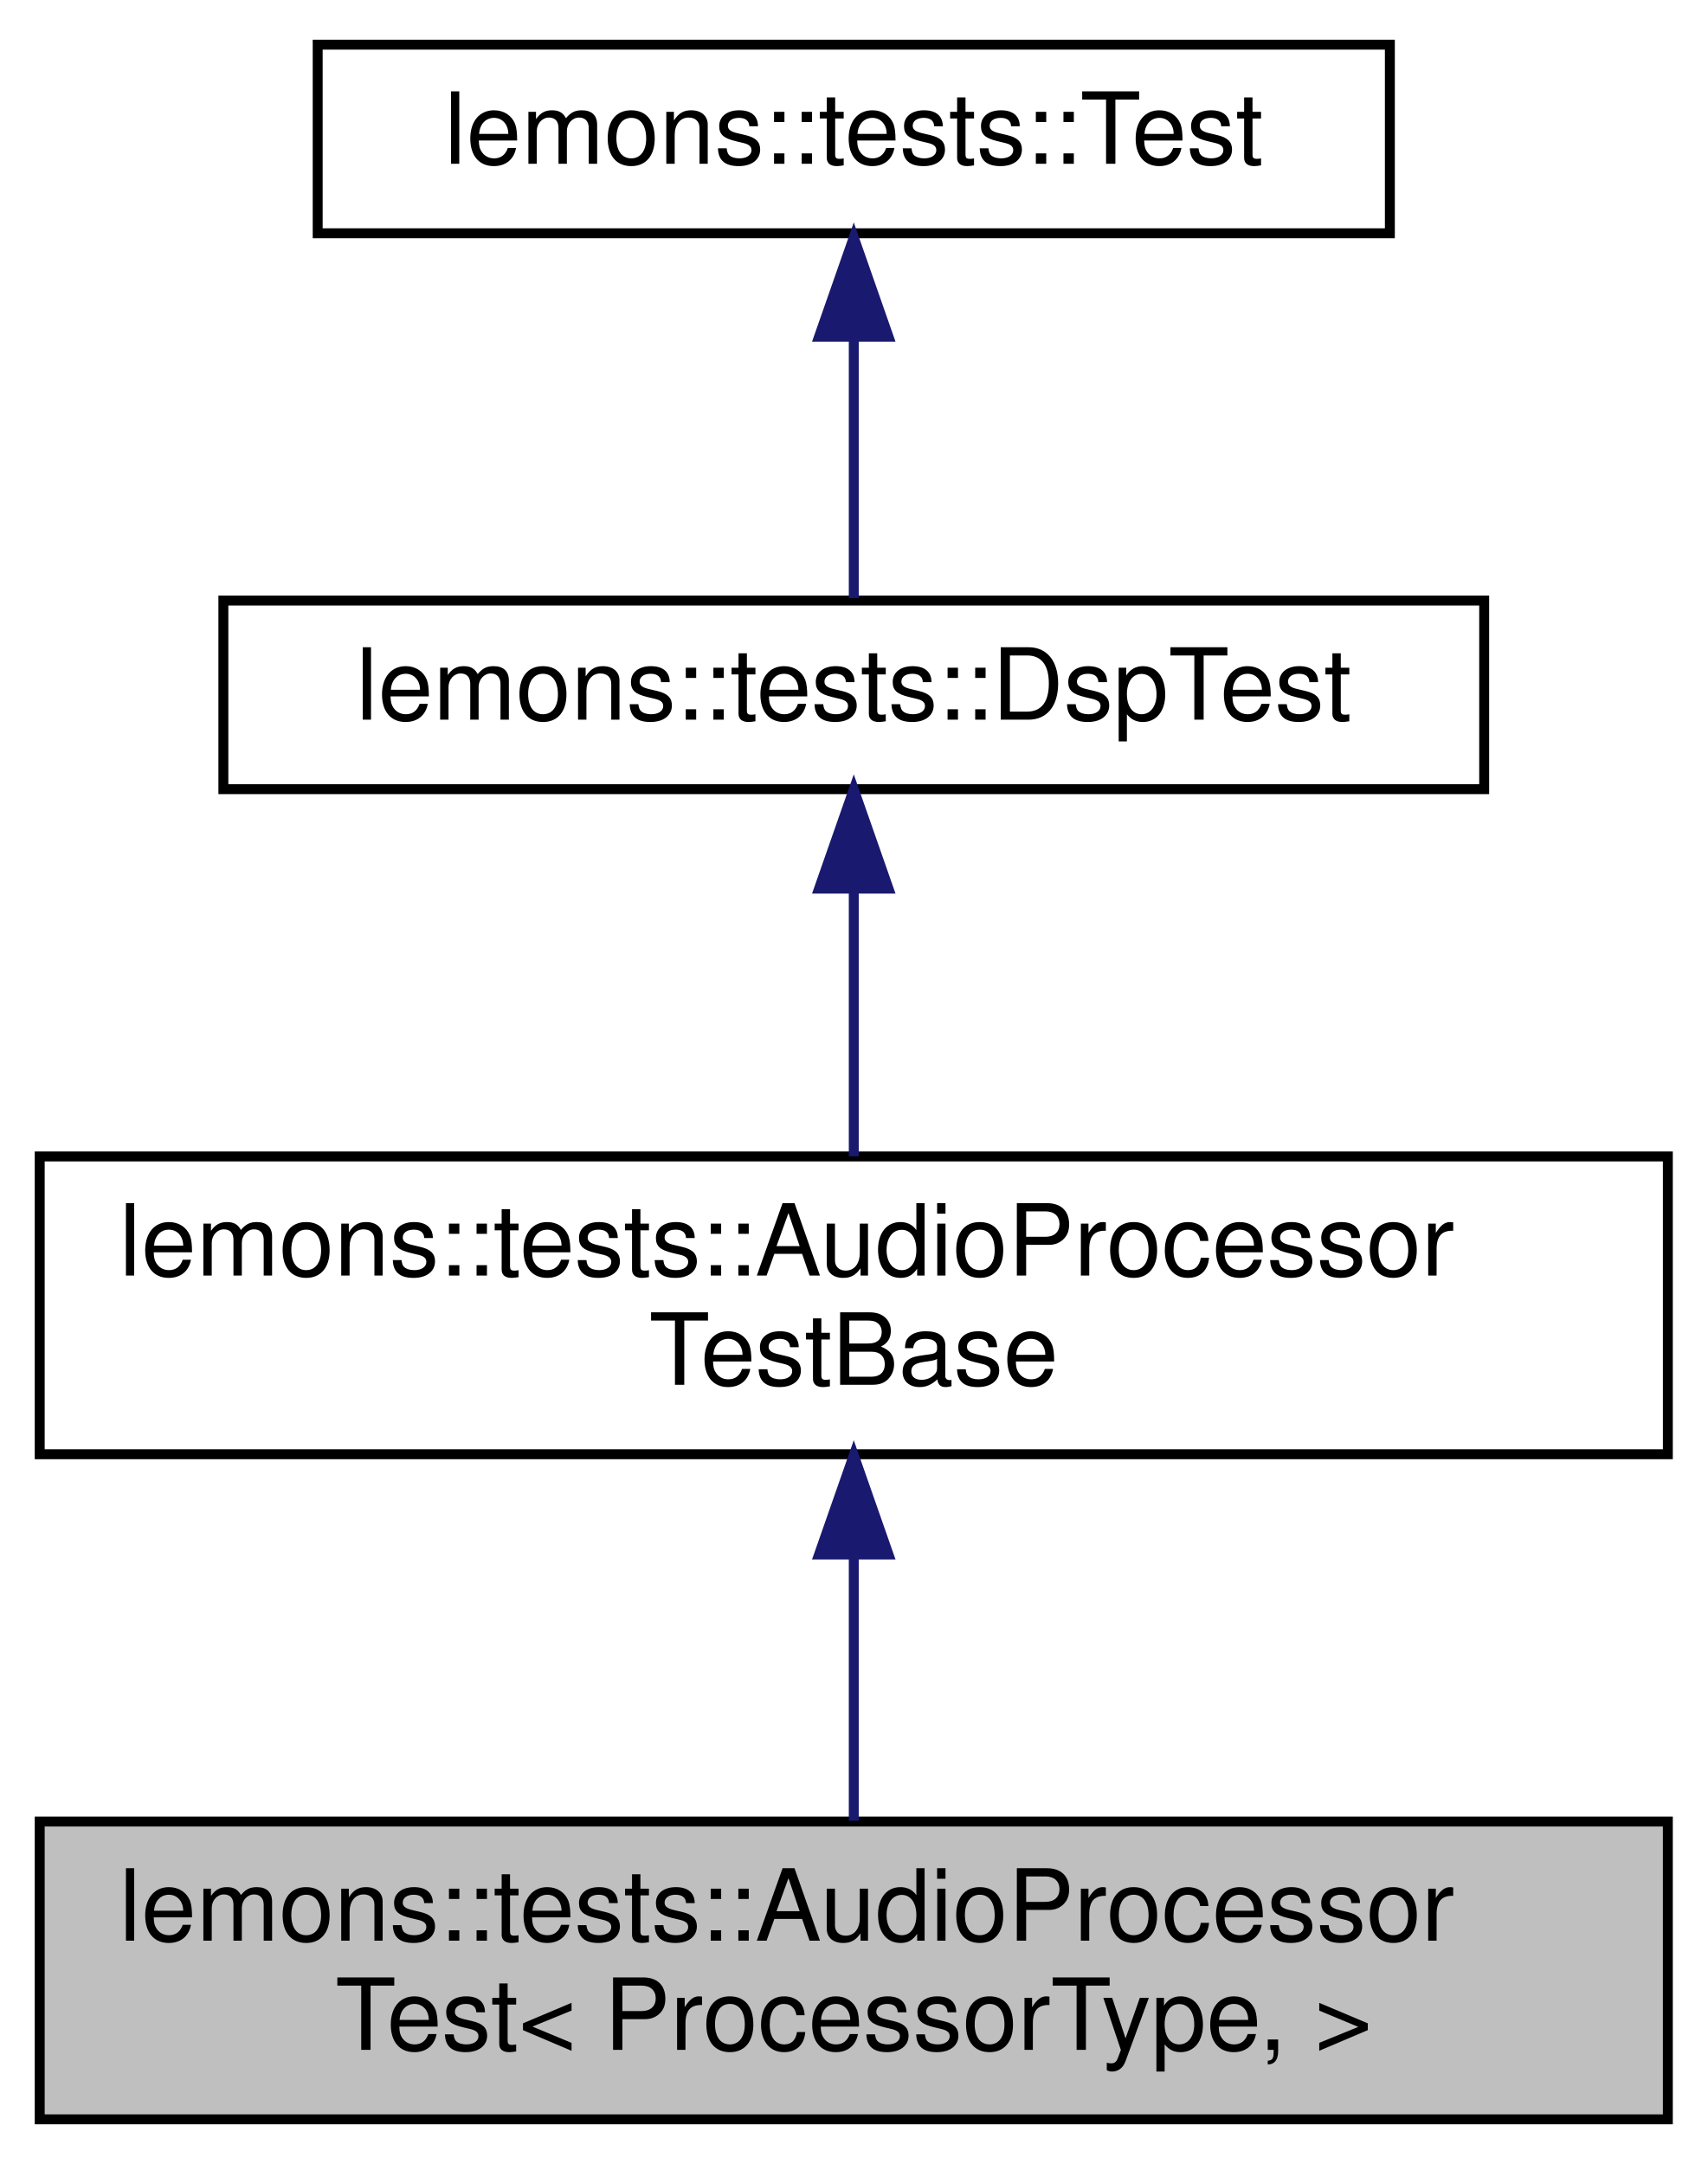
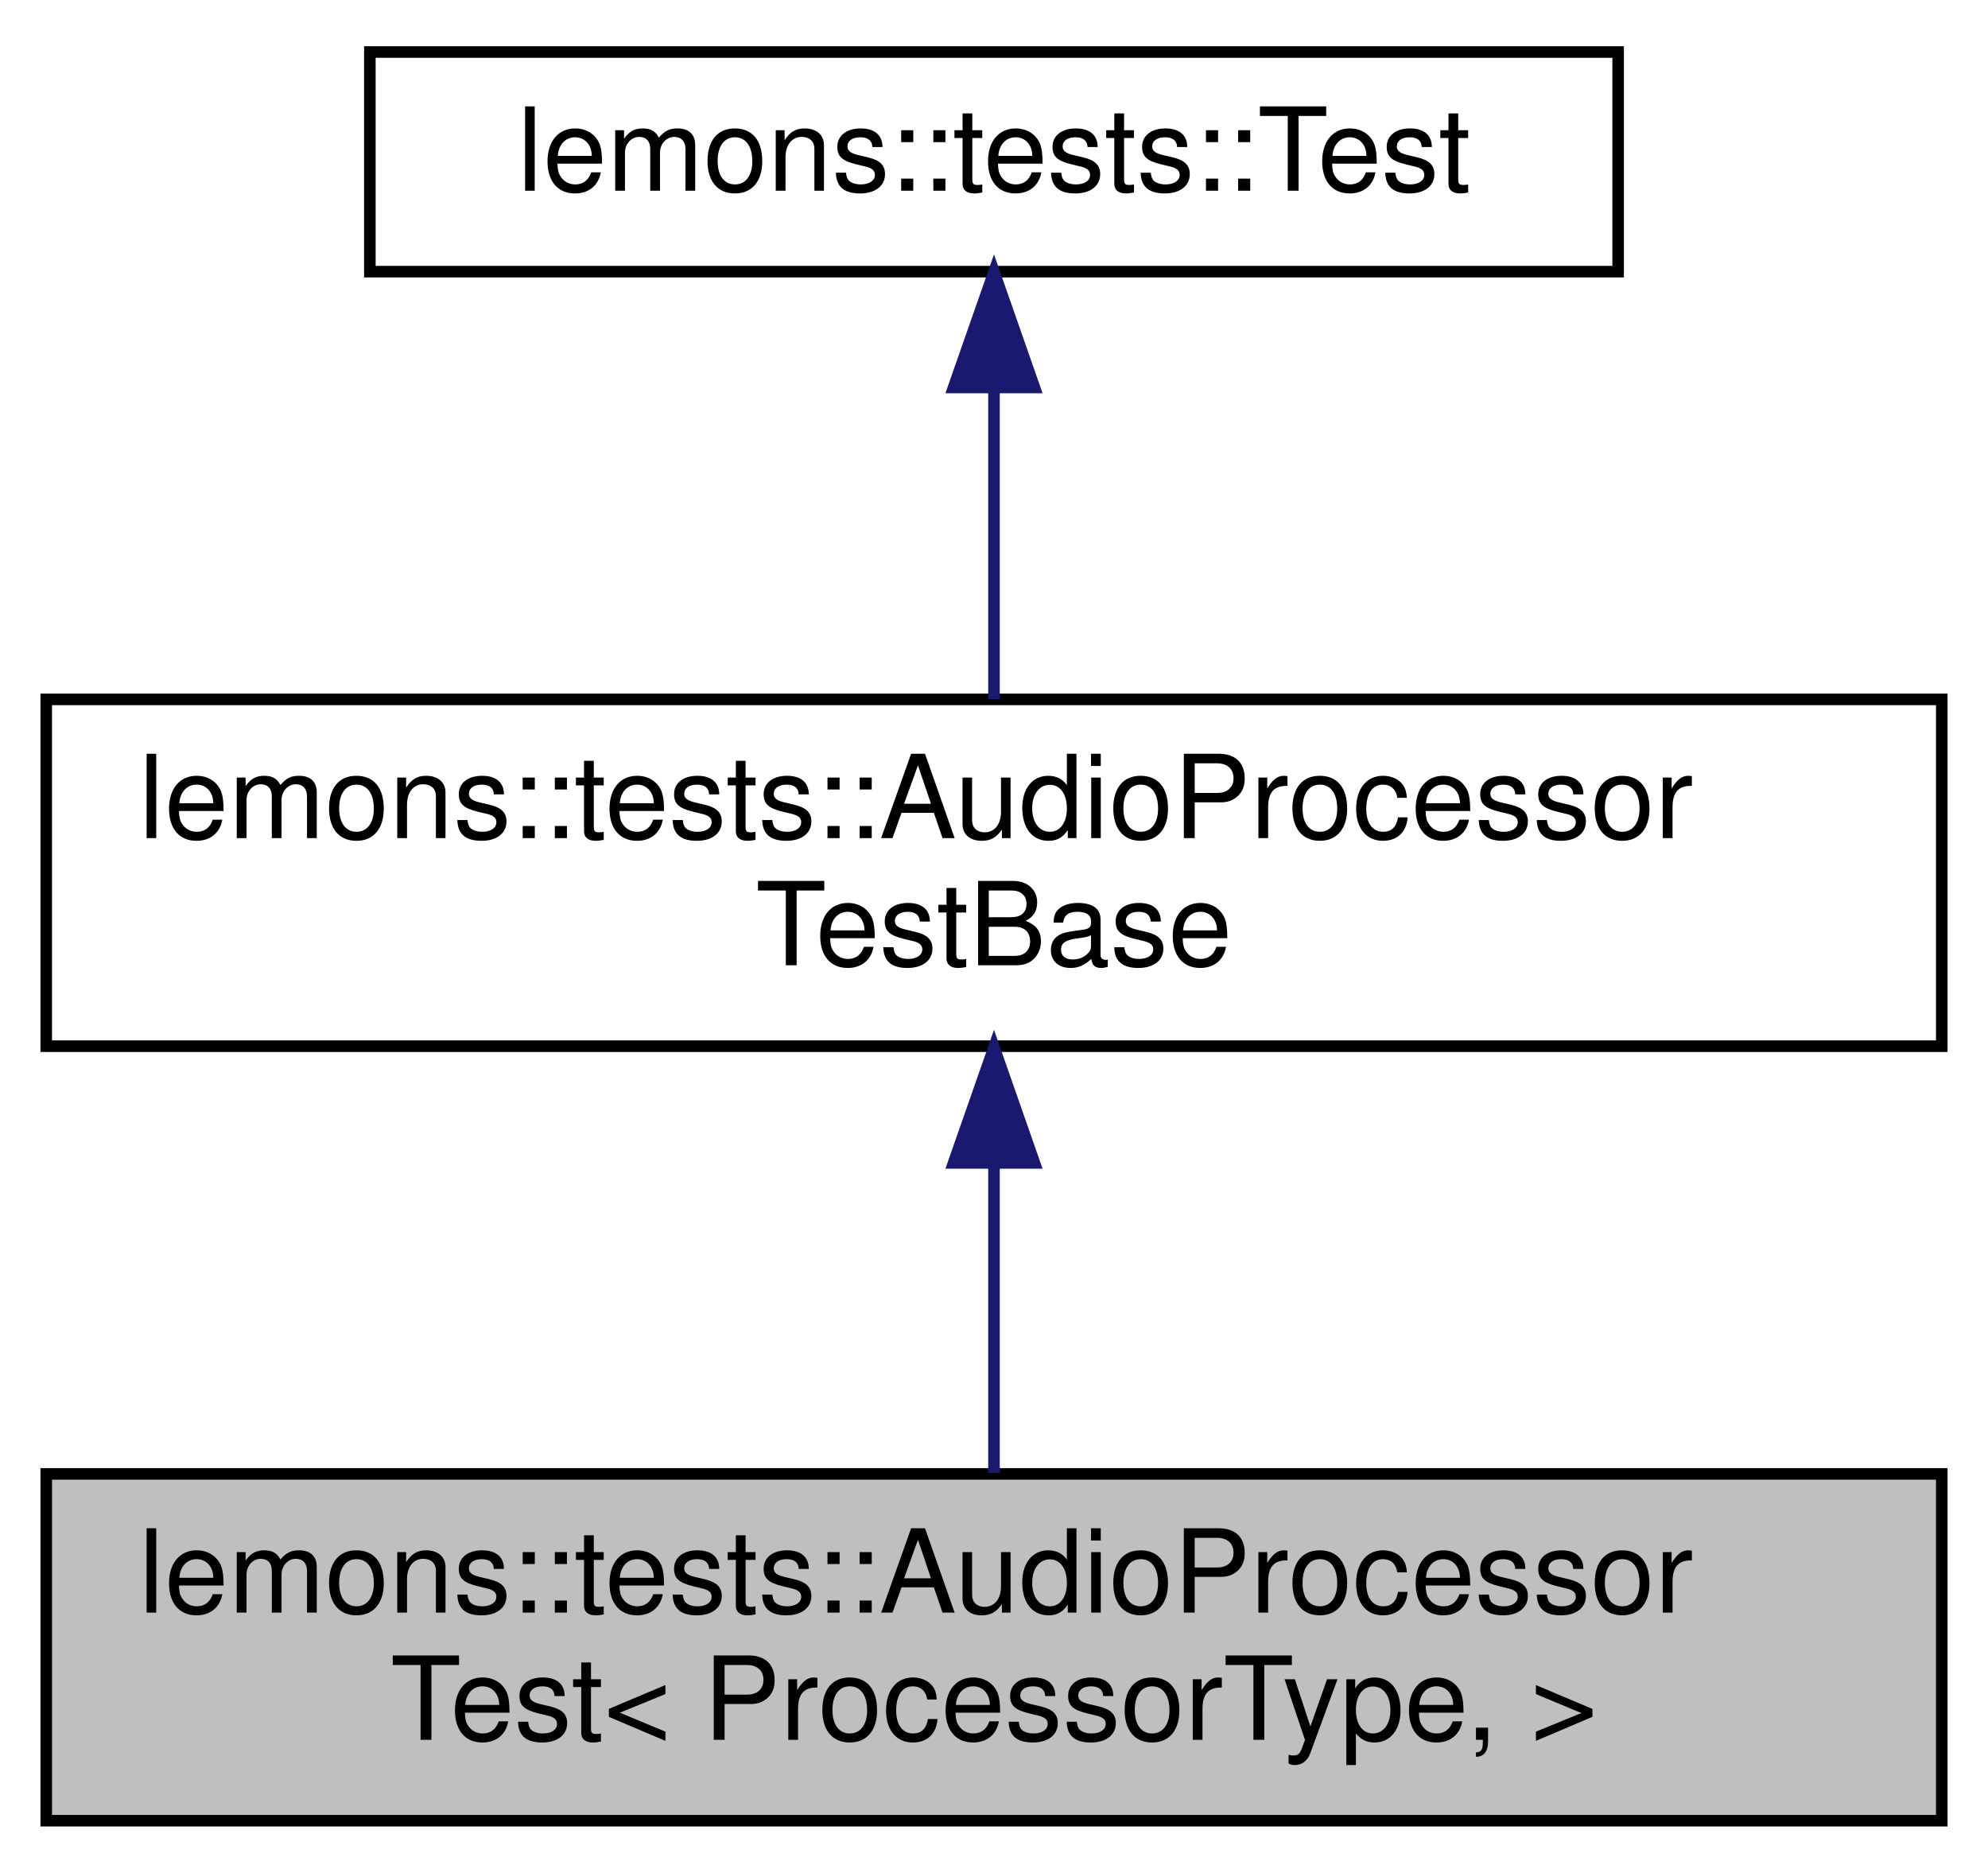
- <svg xmlns="http://www.w3.org/2000/svg" xmlns:xlink="http://www.w3.org/1999/xlink" width="172pt" height="218pt" viewBox="0.00 0.00 172.00 218.00">
-   <g id="graph0" class="graph" transform="scale(1 1) rotate(0) translate(4 214)">
+ <svg xmlns="http://www.w3.org/2000/svg" xmlns:xlink="http://www.w3.org/1999/xlink" width="172pt" height="162pt" viewBox="0.00 0.00 172.00 162.00">
+   <g id="graph0" class="graph" transform="scale(1 1) rotate(0) translate(4 158)">
    <g id="node1" class="node">
      <g id="a_node1">
        <a xlink:title=" ">
          <polygon fill="#bfbfbf" stroke="black" points="0,-0.5 0,-30.5 164,-30.5 164,-0.5 0,-0.5" />
          <text text-anchor="start" x="8" y="-18.5" font-family="Helvetica,sans-Serif" font-size="10.00">lemons::tests::AudioProcessor</text>
          <text text-anchor="middle" x="82" y="-7.5" font-family="Helvetica,sans-Serif" font-size="10.00">Test&lt; ProcessorType, &gt;</text>
        </a>
      </g>
    </g>
    <g id="node2" class="node">
      <g id="a_node2">
        <a xlink:href="structlemons_1_1tests_1_1_audio_processor_test_base.html" target="_top" xlink:title=" ">
          <polygon fill="none" stroke="black" points="0,-67.5 0,-97.5 164,-97.5 164,-67.5 0,-67.5" />
          <text text-anchor="start" x="8" y="-85.5" font-family="Helvetica,sans-Serif" font-size="10.00">lemons::tests::AudioProcessor</text>
          <text text-anchor="middle" x="82" y="-74.5" font-family="Helvetica,sans-Serif" font-size="10.00">TestBase</text>
        </a>
      </g>
    </g>
    <g id="edge1" class="edge">
      <path fill="none" stroke="midnightblue" d="M82,-57.11C82,-48.15 82,-38.32 82,-30.58" />
      <polygon fill="midnightblue" stroke="midnightblue" points="78.5,-57.4 82,-67.4 85.5,-57.4 78.5,-57.4" />
    </g>
    <g id="node3" class="node">
      <g id="a_node3">
-         <a xlink:href="structlemons_1_1tests_1_1_dsp_test.html" target="_top" xlink:title=" ">
-           <polygon fill="none" stroke="black" points="18.5,-134.5 18.5,-153.5 145.5,-153.5 145.5,-134.5 18.5,-134.5" />
-           <text text-anchor="middle" x="82" y="-141.5" font-family="Helvetica,sans-Serif" font-size="10.00">lemons::tests::DspTest</text>
+         <a xlink:href="classlemons_1_1tests_1_1_test.html" target="_top" xlink:title=" ">
+           <polygon fill="none" stroke="black" points="28,-134.5 28,-153.5 136,-153.5 136,-134.5 28,-134.5" />
+           <text text-anchor="middle" x="82" y="-141.5" font-family="Helvetica,sans-Serif" font-size="10.00">lemons::tests::Test</text>
        </a>
      </g>
    </g>
    <g id="edge2" class="edge">
      <path fill="none" stroke="midnightblue" d="M82,-124.23C82,-115.59 82,-105.5 82,-97.52" />
      <polygon fill="midnightblue" stroke="midnightblue" points="78.5,-124.48 82,-134.48 85.5,-124.48 78.5,-124.48" />
    </g>
-     <g id="node4" class="node">
-       <g id="a_node4">
-         <a xlink:href="classlemons_1_1tests_1_1_test.html" target="_top" xlink:title=" ">
-           <polygon fill="none" stroke="black" points="28,-190.5 28,-209.5 136,-209.5 136,-190.5 28,-190.5" />
-           <text text-anchor="middle" x="82" y="-197.5" font-family="Helvetica,sans-Serif" font-size="10.00">lemons::tests::Test</text>
-         </a>
-       </g>
-     </g>
-     <g id="edge3" class="edge">
-       <path fill="none" stroke="midnightblue" d="M82,-179.8C82,-170.91 82,-160.78 82,-153.75" />
-       <polygon fill="midnightblue" stroke="midnightblue" points="78.5,-180.08 82,-190.08 85.5,-180.08 78.5,-180.08" />
-     </g>
  </g>
</svg>
